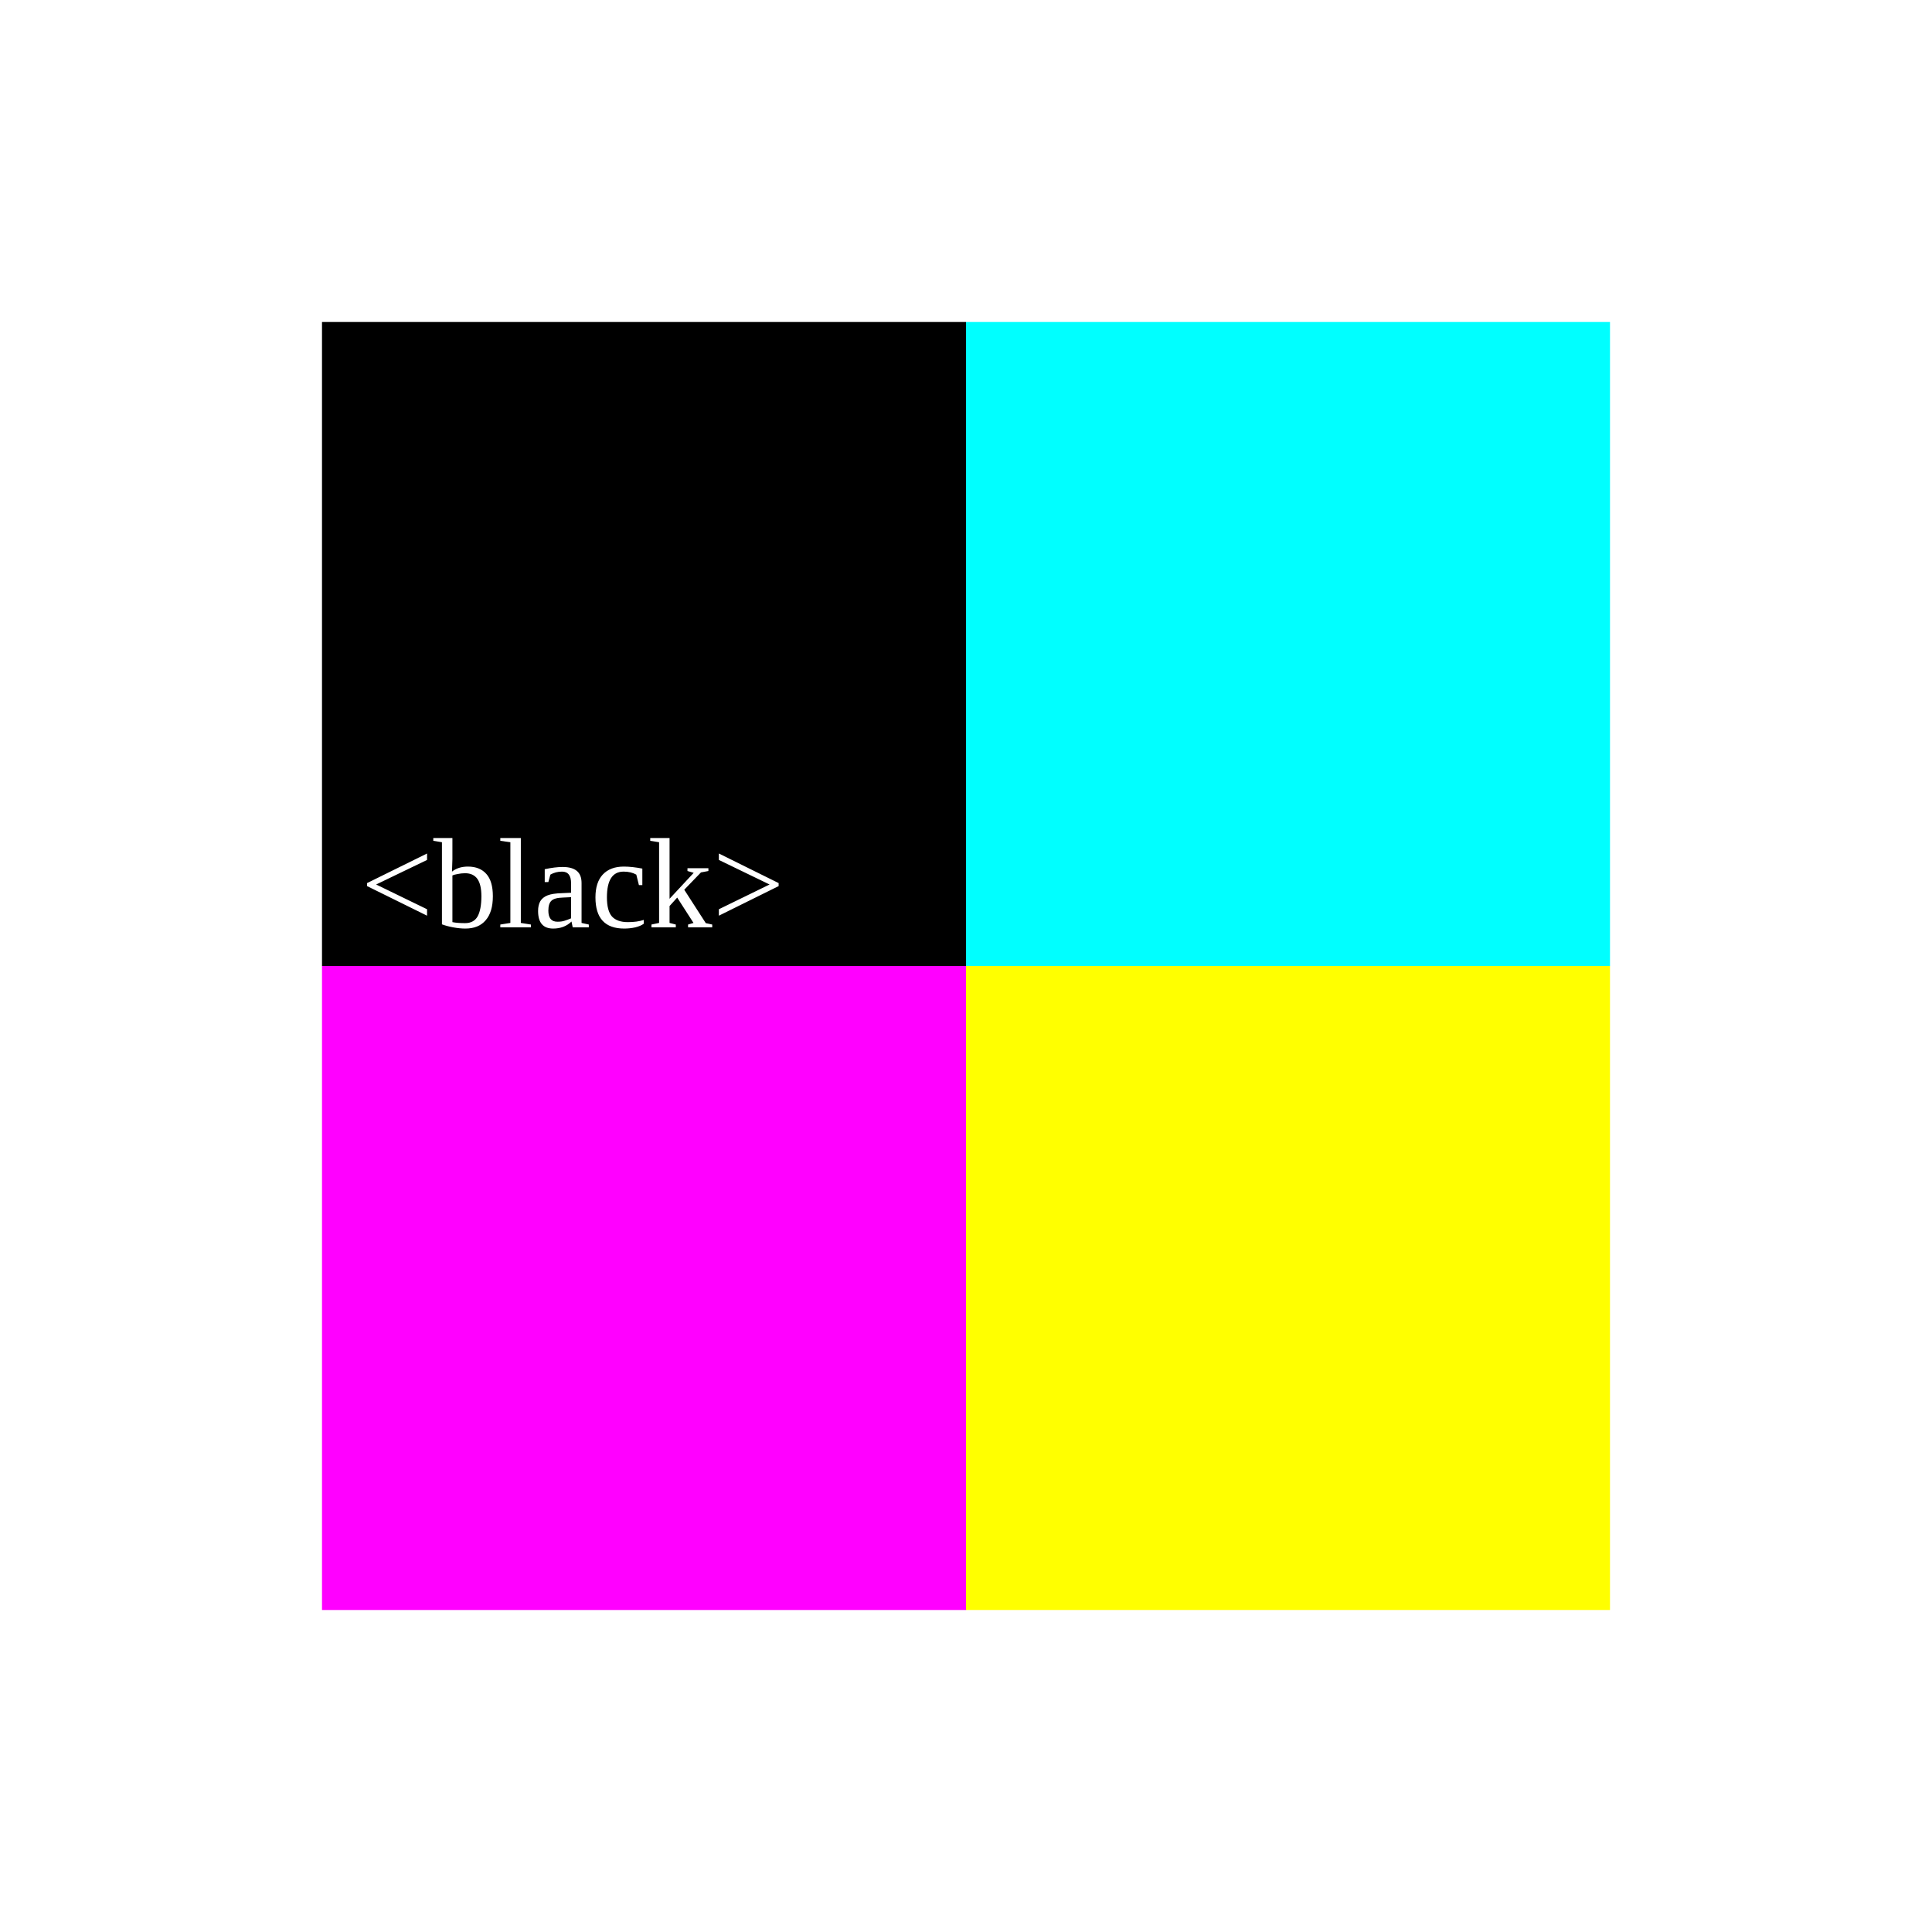
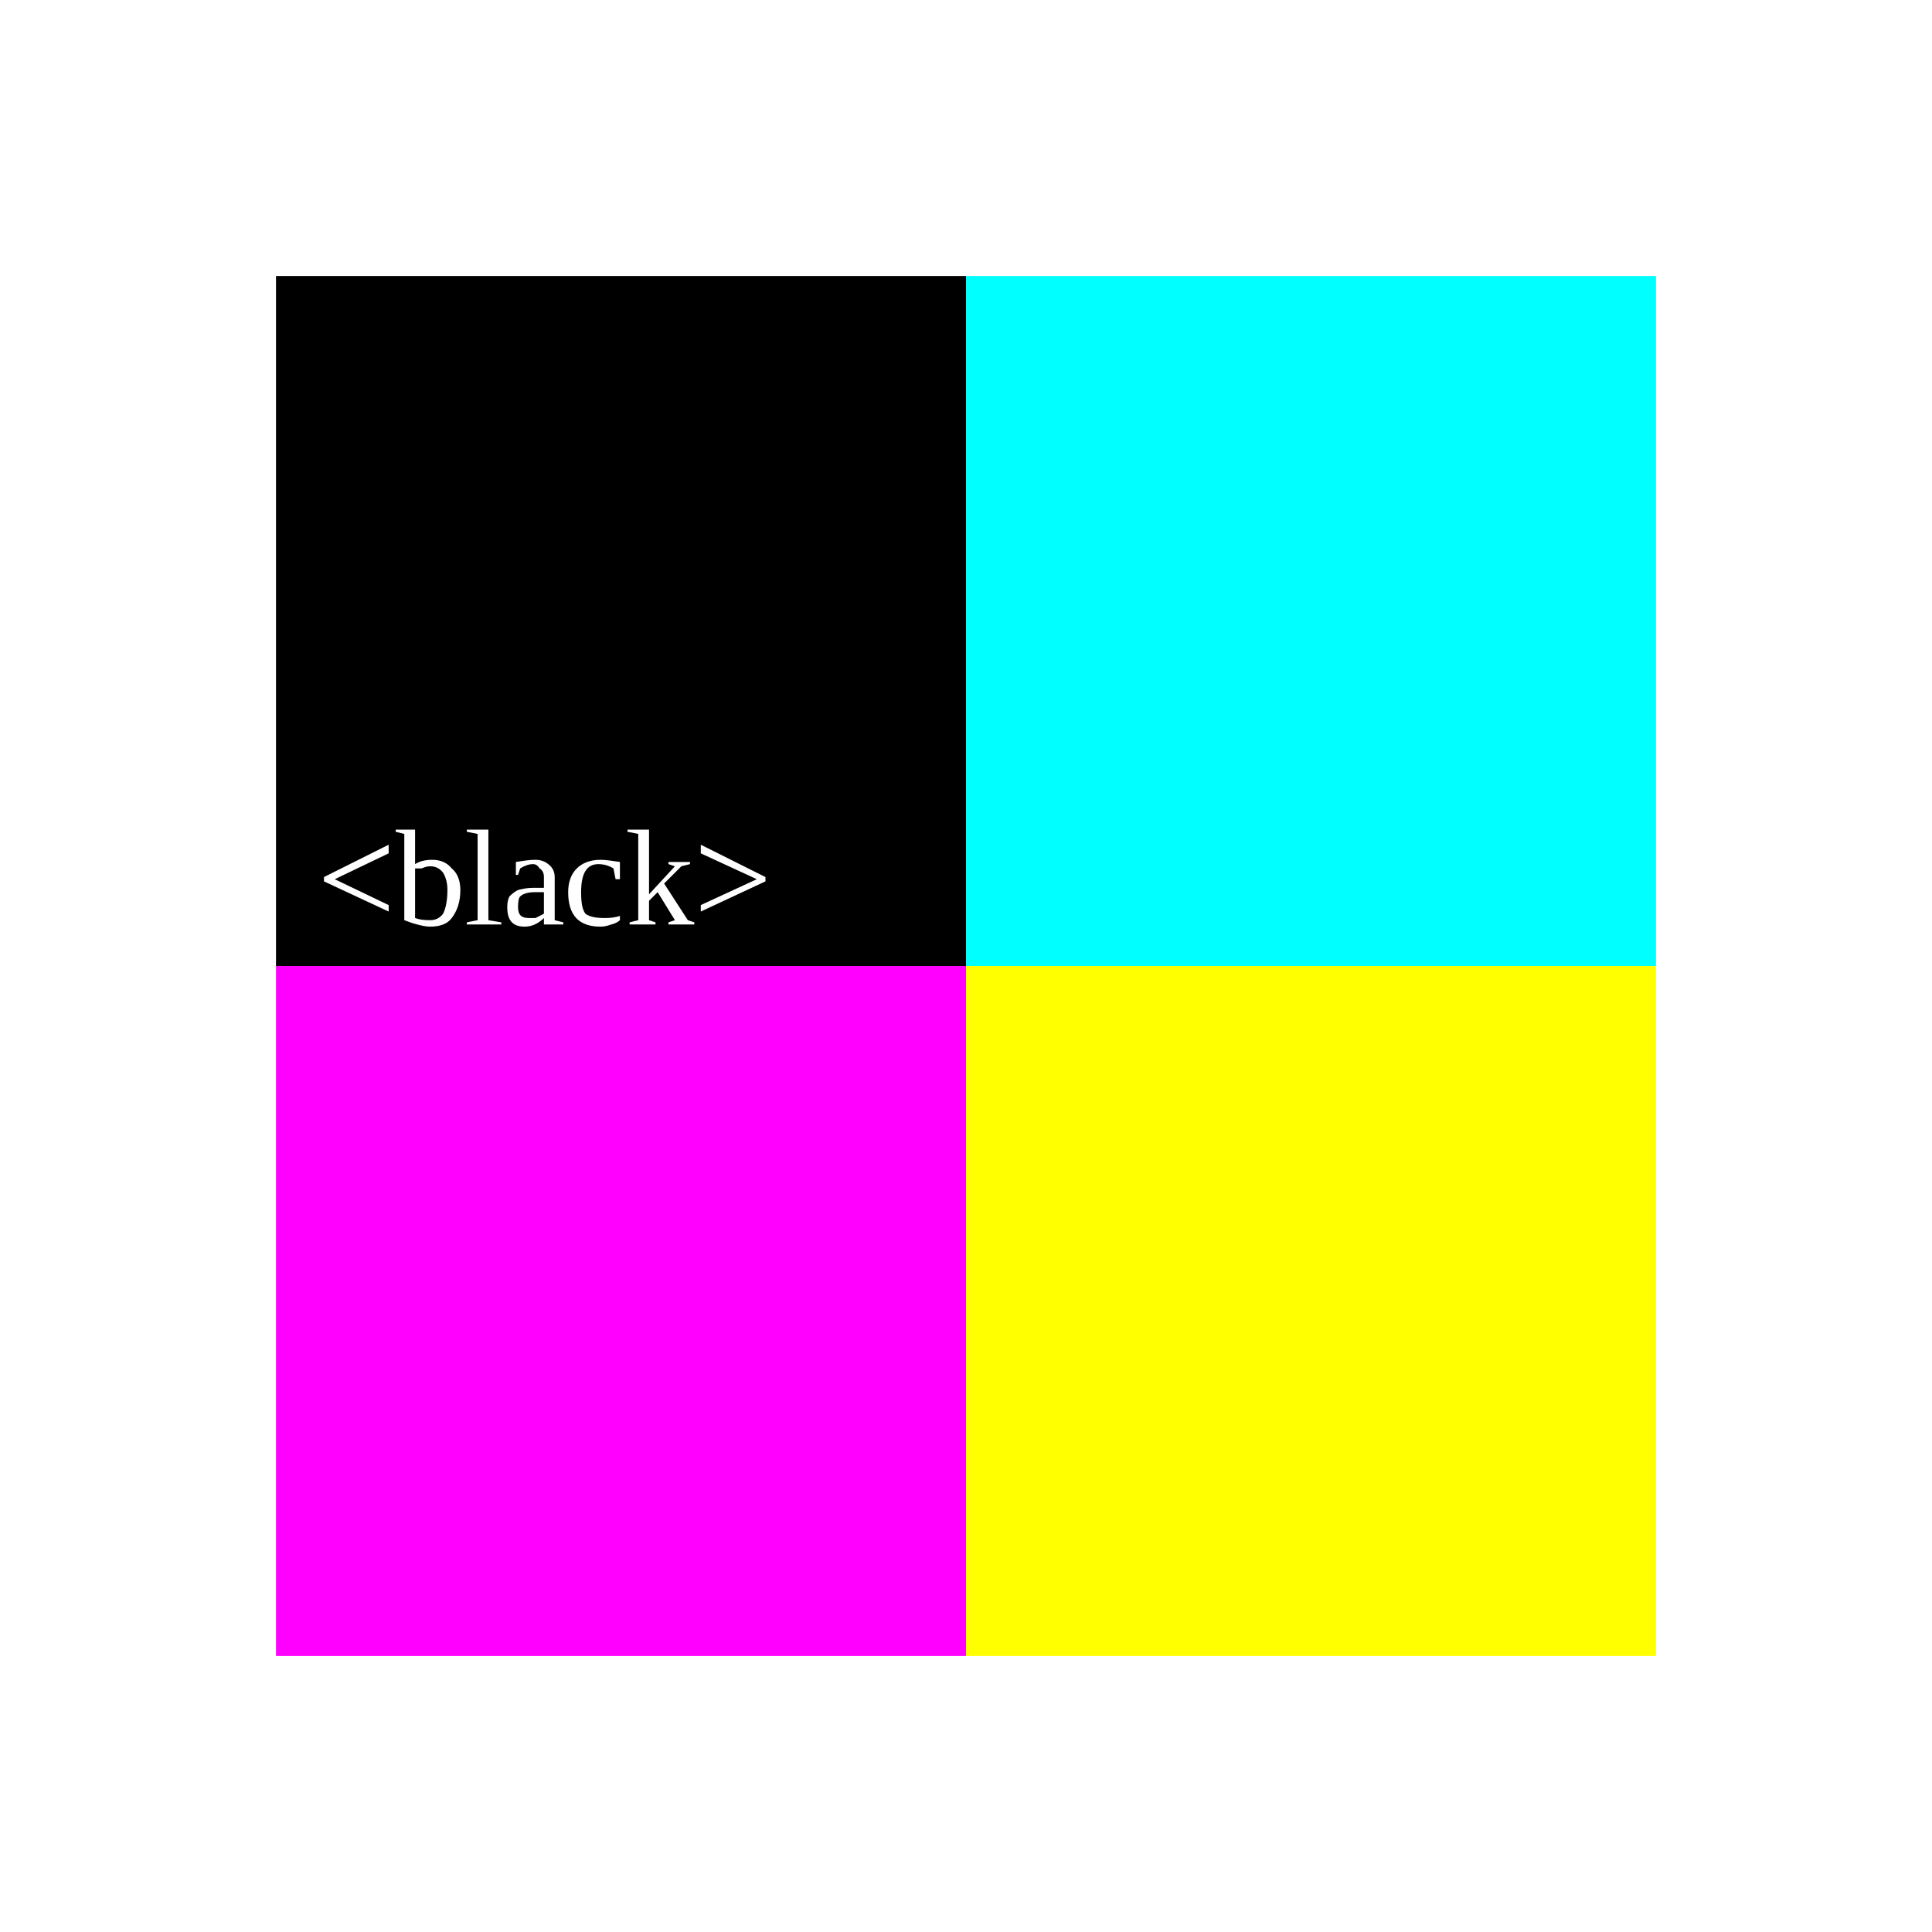
- <svg xmlns="http://www.w3.org/2000/svg" width="150" height="150">
+ <svg xmlns="http://www.w3.org/2000/svg" height="100%" viewBox="0 0 14 14" width="100%">
  <rect width="100%" height="100%" fill="white" />
-   <rect x="25" y="25" width="50" height="50" fill="black" />
-   <rect x="75" y="25" width="50" height="50" fill="cyan" />
-   <rect x="25" y="75" width="50" height="50" fill="magenta" />
-   <rect x="75" y="75" width="50" height="50" fill="yellow" />
-   <text x="28" y="72" font-size="10" fill="white">&lt;black&gt;</text>
+   <rect x="2" y="2" width="5" height="5" fill="black" />
+   <rect x="7" y="2" width="5" height="5" fill="cyan" />
+   <rect x="2" y="7" width="5" height="5" fill="magenta" />
+   <rect x="7" y="7" width="5" height="5" fill="yellow" />
+   <text x="2.3" y="6.7" font-size="1" fill="white">&lt;black&gt;</text>
</svg>
